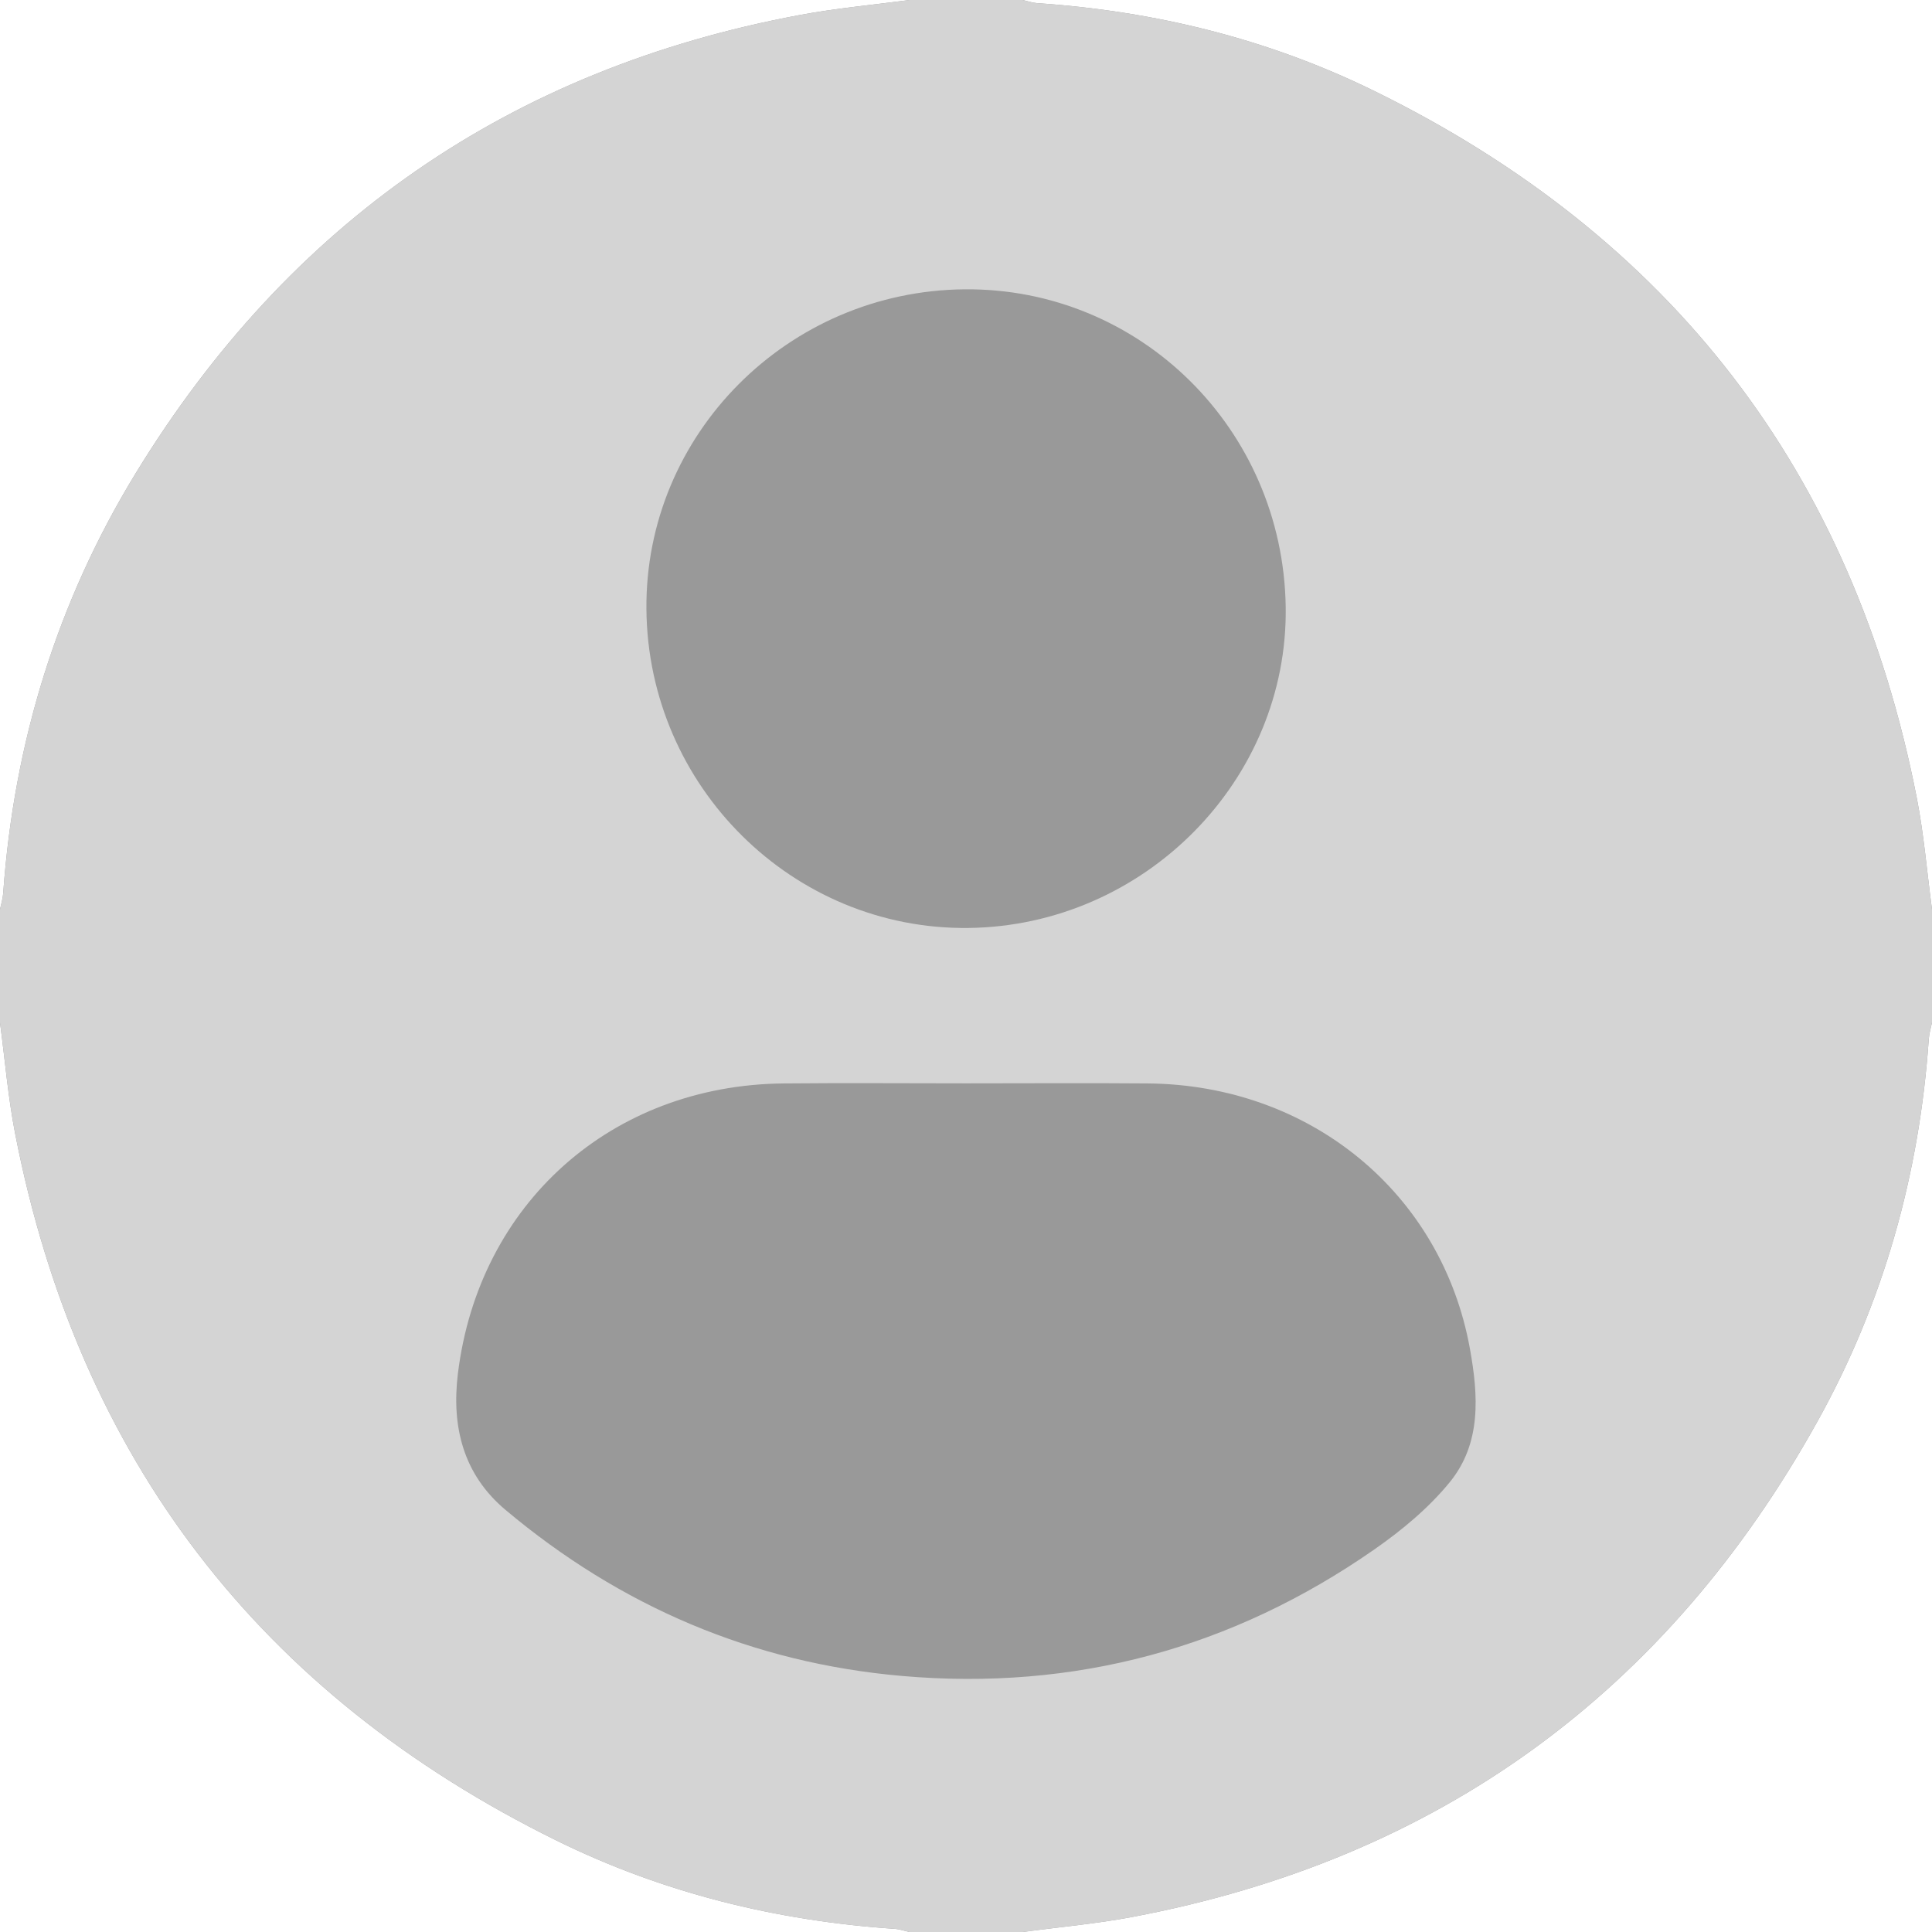
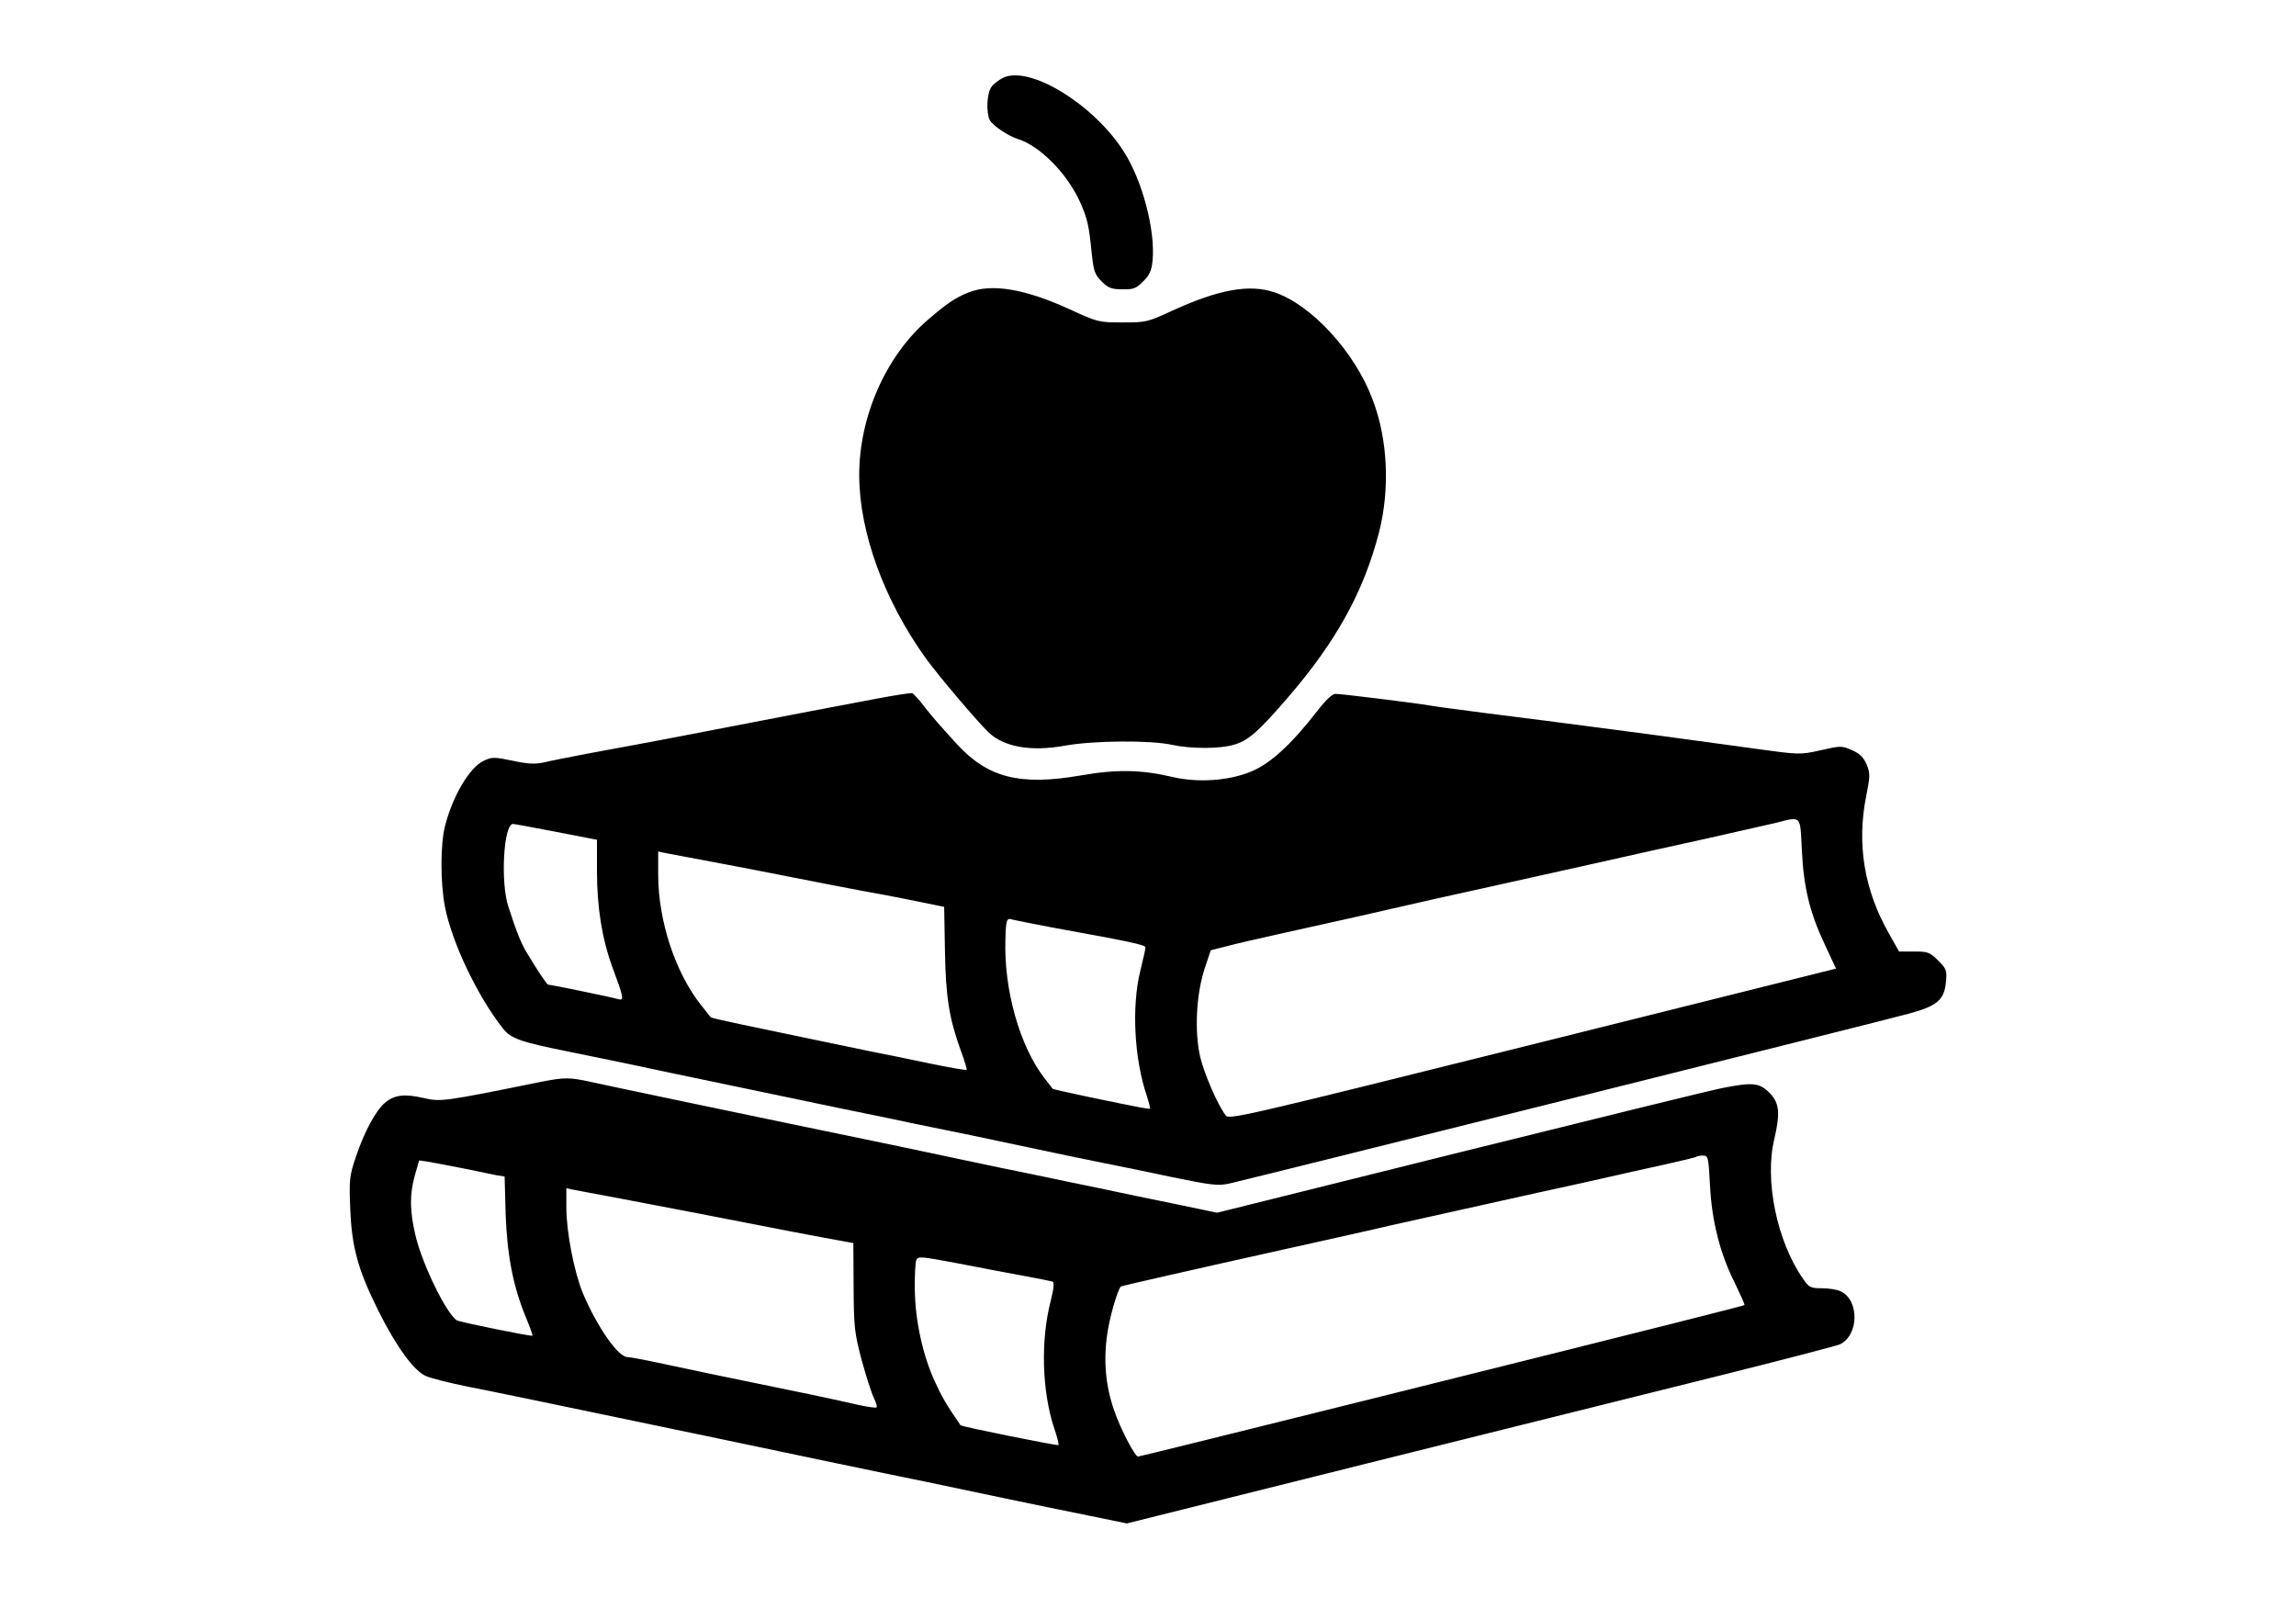
- <svg xmlns="http://www.w3.org/2000/svg" version="1.1" id="Capa_1" x="0px" y="0px" width="162.766px" height="162.766px" viewBox="0 0 162.766 162.766" enable-background="new 0 0 162.766 162.766" xml:space="preserve">
-   <g>
-     <path fill="#999999" d="M162.766,76.612v9.537c-0.094,0.457-0.238,0.91-0.269,1.372c-0.789,11.412-3.82,22.218-9.362,32.195   c-12.707,22.881-31.948,36.907-57.735,41.781c-3.054,0.578-6.165,0.852-9.25,1.269h-9.537c-0.408-0.09-0.812-0.238-1.224-0.265   c-9.981-0.673-19.568-3.036-28.527-7.452C21.904,142.741,6.627,122.909,1.282,95.543C0.677,92.45,0.417,89.284,0,86.15v-9.537   c0.094-0.453,0.238-0.906,0.269-1.368c0.906-12.681,4.542-24.536,11.16-35.369c12.909-21.11,31.558-34.06,55.932-38.607   C70.42,0.695,73.527,0.417,76.612,0h9.537c0.408,0.09,0.816,0.238,1.229,0.265c9.927,0.673,19.46,3.013,28.379,7.389   c25.052,12.281,40.36,32.145,45.727,59.564C162.089,70.317,162.345,73.483,162.766,76.612z" />
-     <g>
-       <path fill="#D4D4D4" d="M86.152,162.766c-3.179,0-6.358,0-9.537,0c-0.408-0.091-0.813-0.236-1.225-0.264    c-9.984-0.672-19.569-3.035-28.528-7.453c-24.957-12.308-40.235-32.14-45.578-59.504C0.679,92.449,0.419,89.285,0,86.152    c0-3.179,0-6.358,0-9.537c0.092-0.457,0.237-0.91,0.27-1.37c0.903-12.679,4.542-24.537,11.161-35.366    C24.338,18.764,42.986,5.814,67.364,1.268C70.42,0.698,73.53,0.415,76.615,0c3.179,0,6.358,0,9.537,0    c0.408,0.091,0.813,0.236,1.225,0.264c9.928,0.674,19.46,3.014,28.382,7.39c25.049,12.284,40.359,32.145,45.723,59.567    c0.606,3.096,0.864,6.261,1.283,9.394c0,3.179,0,6.358,0,9.537c-0.092,0.457-0.238,0.91-0.27,1.371    c-0.789,11.41-3.819,22.217-9.361,32.194c-12.71,22.883-31.95,36.909-57.734,41.782C92.348,162.076,89.237,162.351,86.152,162.766    z M81.423,91.269c-5.137,0-10.275-0.042-15.412,0.008c-14.492,0.141-25.681,10.114-27.434,24.448    c-0.546,4.462,0.444,8.484,4.006,11.476c9.676,8.126,20.809,12.896,33.417,13.995c14.527,1.266,27.823-2.328,39.779-10.655    c2.319-1.615,4.582-3.492,6.357-5.667c2.681-3.284,2.412-7.309,1.701-11.247c-2.365-13.111-13.454-22.24-27.162-22.351    C91.593,91.234,86.508,91.269,81.423,91.269z M54.459,51.325c0.132,14.937,12.334,27.021,27.116,26.854    c14.836-0.168,26.972-12.453,26.742-27.073c-0.235-14.96-12.269-26.857-27.041-26.732C66.367,24.5,54.33,36.597,54.459,51.325z" />
-     </g>
+ <svg xmlns="http://www.w3.org/2000/svg" version="1.0" width="900pt" height="626pt" viewBox="0 0 900 626" preserveAspectRatio="xMidYMid meet">
+   <g transform="translate(0,626) scale(0.1,-0.1)" fill="#000000" stroke="none">
+     <path d="M3934 5956 c-17 -8 -39 -24 -48 -37 -18 -26 -21 -100 -6 -130 12 -22 72 -62 110 -74 87 -27 195 -137 245 -250 27 -61 34 -90 44 -195 8 -73 12 -86 39 -113 26 -26 39 -31 81 -31 44 -1 55 3 82 31 25 24 33 42 37 82 11 119 -40 313 -113 427 -118 185 -366 337 -471 290z" />
+     <path d="M3795 5113 c-50 -20 -84 -43 -157 -106 -165 -141 -271 -381 -270 -612 1 -223 98 -489 262 -717 51 -70 203 -249 246 -290 61 -57 167 -75 299 -51 110 20 336 22 420 3 74 -16 189 -16 243 1 55 16 95 51 208 182 192 222 300 418 360 652 43 170 34 364 -26 520 -70 186 -239 370 -384 419 -98 33 -217 12 -399 -71 -99 -46 -105 -47 -197 -47 -93 0 -97 1 -208 52 -175 80 -306 102 -397 65z" />
+     <path d="M3425 3519 c-183 -34 -372 -71 -570 -109 -205 -40 -375 -72 -545 -103 -74 -14 -155 -30 -179 -36 -34 -7 -63 -6 -122 7 -73 15 -81 15 -114 -1 -55 -26 -122 -140 -151 -257 -18 -73 -18 -220 0 -314 27 -140 128 -352 227 -477 32 -41 67 -53 265 -93 65 -13 241 -49 389 -81 427 -89 552 -115 675 -141 63 -13 183 -37 265 -55 83 -17 191 -39 240 -49 50 -11 167 -35 260 -55 94 -20 213 -45 265 -55 52 -10 173 -35 267 -55 150 -31 179 -34 220 -25 84 19 2575 641 2668 667 109 30 136 53 143 124 4 45 2 51 -31 84 -32 32 -40 35 -94 35 l-59 0 -41 73 c-96 169 -125 350 -88 535 16 80 16 90 2 125 -12 28 -27 43 -57 56 -40 18 -44 18 -123 0 -81 -18 -83 -18 -257 6 -339 47 -763 103 -1060 140 -107 14 -206 27 -220 30 -36 7 -341 45 -365 45 -13 0 -39 -25 -73 -69 -101 -130 -184 -206 -259 -236 -87 -36 -207 -44 -306 -21 -124 29 -219 31 -362 6 -238 -41 -363 -9 -485 124 -70 77 -87 96 -126 145 -21 28 -43 52 -49 54 -5 1 -73 -9 -150 -24z m3638 -591 c7 -148 31 -246 91 -373 l43 -92 -1189 -297 c-1123 -280 -1191 -296 -1203 -279 -34 45 -85 165 -101 232 -22 100 -15 240 17 341 l25 75 64 16 c36 10 130 31 210 49 208 46 392 87 490 110 47 11 180 41 295 66 116 26 316 70 445 99 129 29 330 74 445 99 116 26 235 53 265 60 103 26 96 33 103 -106z m-4883 71 l160 -31 0 -122 c0 -144 20 -267 61 -379 44 -118 46 -130 23 -124 -21 7 -265 57 -275 57 -5 0 -40 52 -87 130 -20 35 -38 78 -69 175 -32 95 -19 325 18 325 5 0 81 -14 169 -31z m620 -119 c91 -17 230 -44 310 -60 80 -16 210 -41 290 -56 80 -14 180 -34 223 -43 l78 -16 3 -170 c3 -182 16 -265 62 -393 15 -40 25 -74 23 -76 -2 -2 -67 9 -144 25 -77 16 -183 38 -235 48 -52 11 -162 34 -245 51 -82 17 -201 42 -263 55 -62 13 -114 25 -116 27 -1 1 -18 23 -38 48 -101 127 -168 331 -168 511 l0 91 28 -6 c15 -3 101 -19 192 -36z m1320 -255 c315 -57 370 -69 370 -79 0 -6 -9 -47 -20 -91 -35 -141 -24 -347 26 -493 8 -25 13 -46 12 -48 -4 -3 -43 5 -237 45 -79 17 -144 31 -145 33 -1 2 -16 21 -33 43 -96 125 -158 345 -152 540 2 81 5 88 28 80 9 -2 77 -16 151 -30z" />
+     <path d="M2125 2020 c-389 -79 -398 -80 -466 -64 -74 17 -113 12 -150 -19 -36 -30 -82 -116 -114 -212 -25 -74 -27 -89 -22 -205 6 -149 30 -238 111 -400 70 -140 138 -233 185 -254 20 -9 92 -27 161 -41 135 -27 186 -37 990 -205 294 -62 587 -123 650 -136 115 -23 156 -32 475 -99 94 -20 238 -49 321 -66 l151 -31 949 237 c522 130 1145 285 1385 345 240 60 447 114 461 120 75 35 77 174 3 208 -14 7 -48 12 -74 12 -44 0 -50 3 -74 38 -102 147 -151 386 -112 547 24 102 20 142 -19 181 -40 40 -65 42 -184 19 -42 -8 -505 -122 -1029 -252 l-952 -237 -163 34 c-90 18 -224 46 -298 62 -74 15 -189 39 -255 53 -66 13 -185 38 -265 55 -80 17 -197 42 -260 55 -658 136 -1143 238 -1215 254 -82 18 -102 18 -190 1z m4578 -407 c7 -141 40 -270 99 -386 21 -44 38 -81 36 -83 -4 -3 -239 -63 -1487 -374 -486 -121 -886 -220 -890 -220 -13 1 -70 111 -94 182 -33 95 -42 192 -27 297 9 65 40 174 54 188 2 2 269 63 656 149 162 36 342 76 400 90 129 29 439 98 580 129 58 12 168 37 245 54 77 18 192 43 255 57 63 14 116 27 119 29 2 3 14 5 26 5 21 0 22 -5 28 -117z m-4883 66 c52 -11 109 -22 126 -26 l32 -5 4 -147 c6 -162 29 -283 79 -404 16 -39 28 -71 26 -73 -4 -4 -283 53 -296 60 -41 26 -134 216 -162 331 -23 98 -24 161 -3 237 l17 59 41 -6 c23 -4 84 -16 136 -26z m620 -119 c216 -41 397 -76 545 -105 66 -13 174 -34 240 -46 l120 -22 1 -171 c1 -158 3 -180 32 -289 18 -65 39 -131 48 -148 8 -17 13 -33 10 -36 -3 -3 -36 2 -73 10 -37 9 -122 27 -188 41 -370 76 -442 91 -563 117 -73 16 -141 29 -152 29 -37 0 -119 118 -175 250 -34 82 -65 240 -65 336 l0 76 28 -6 c15 -3 101 -19 192 -36z m1565 -300 c61 -11 115 -22 121 -24 7 -3 5 -27 -8 -78 -39 -153 -34 -350 14 -496 12 -34 19 -64 17 -67 -4 -3 -380 72 -384 78 -55 80 -73 111 -100 170 -48 104 -78 242 -79 362 -1 55 2 107 6 116 6 15 21 13 155 -12 81 -16 198 -38 258 -49z" />
  </g>
</svg>
